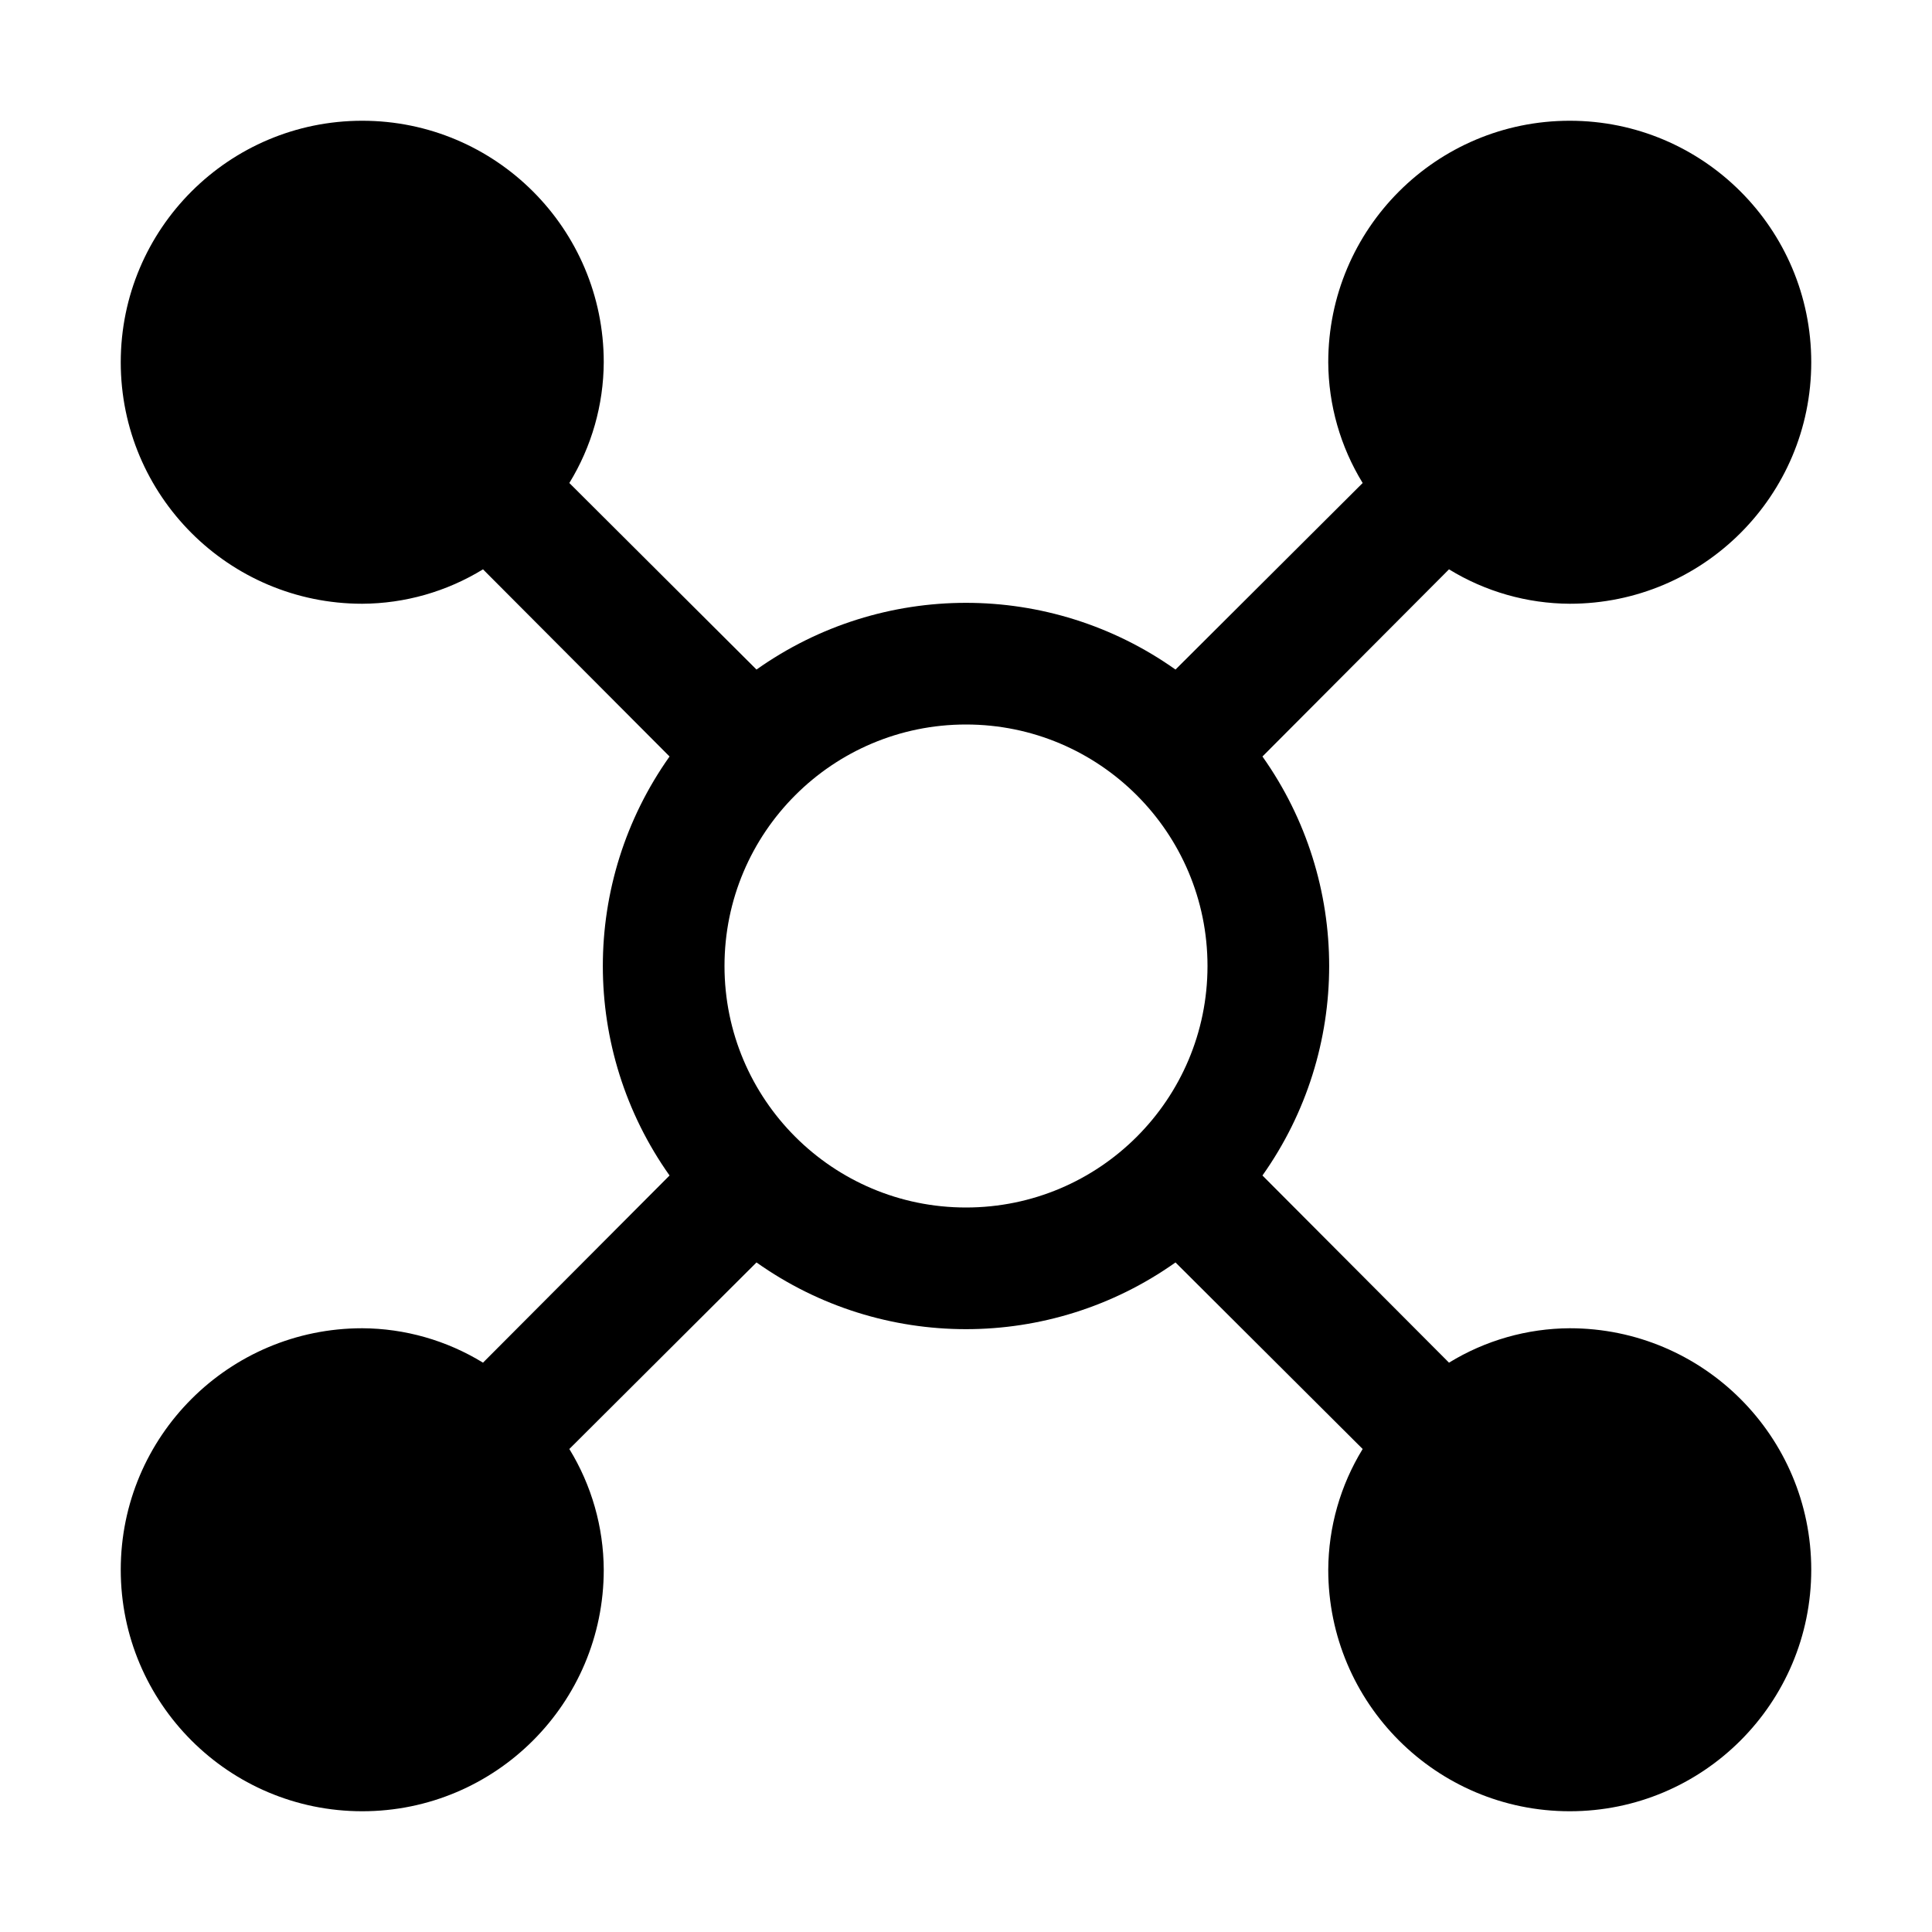
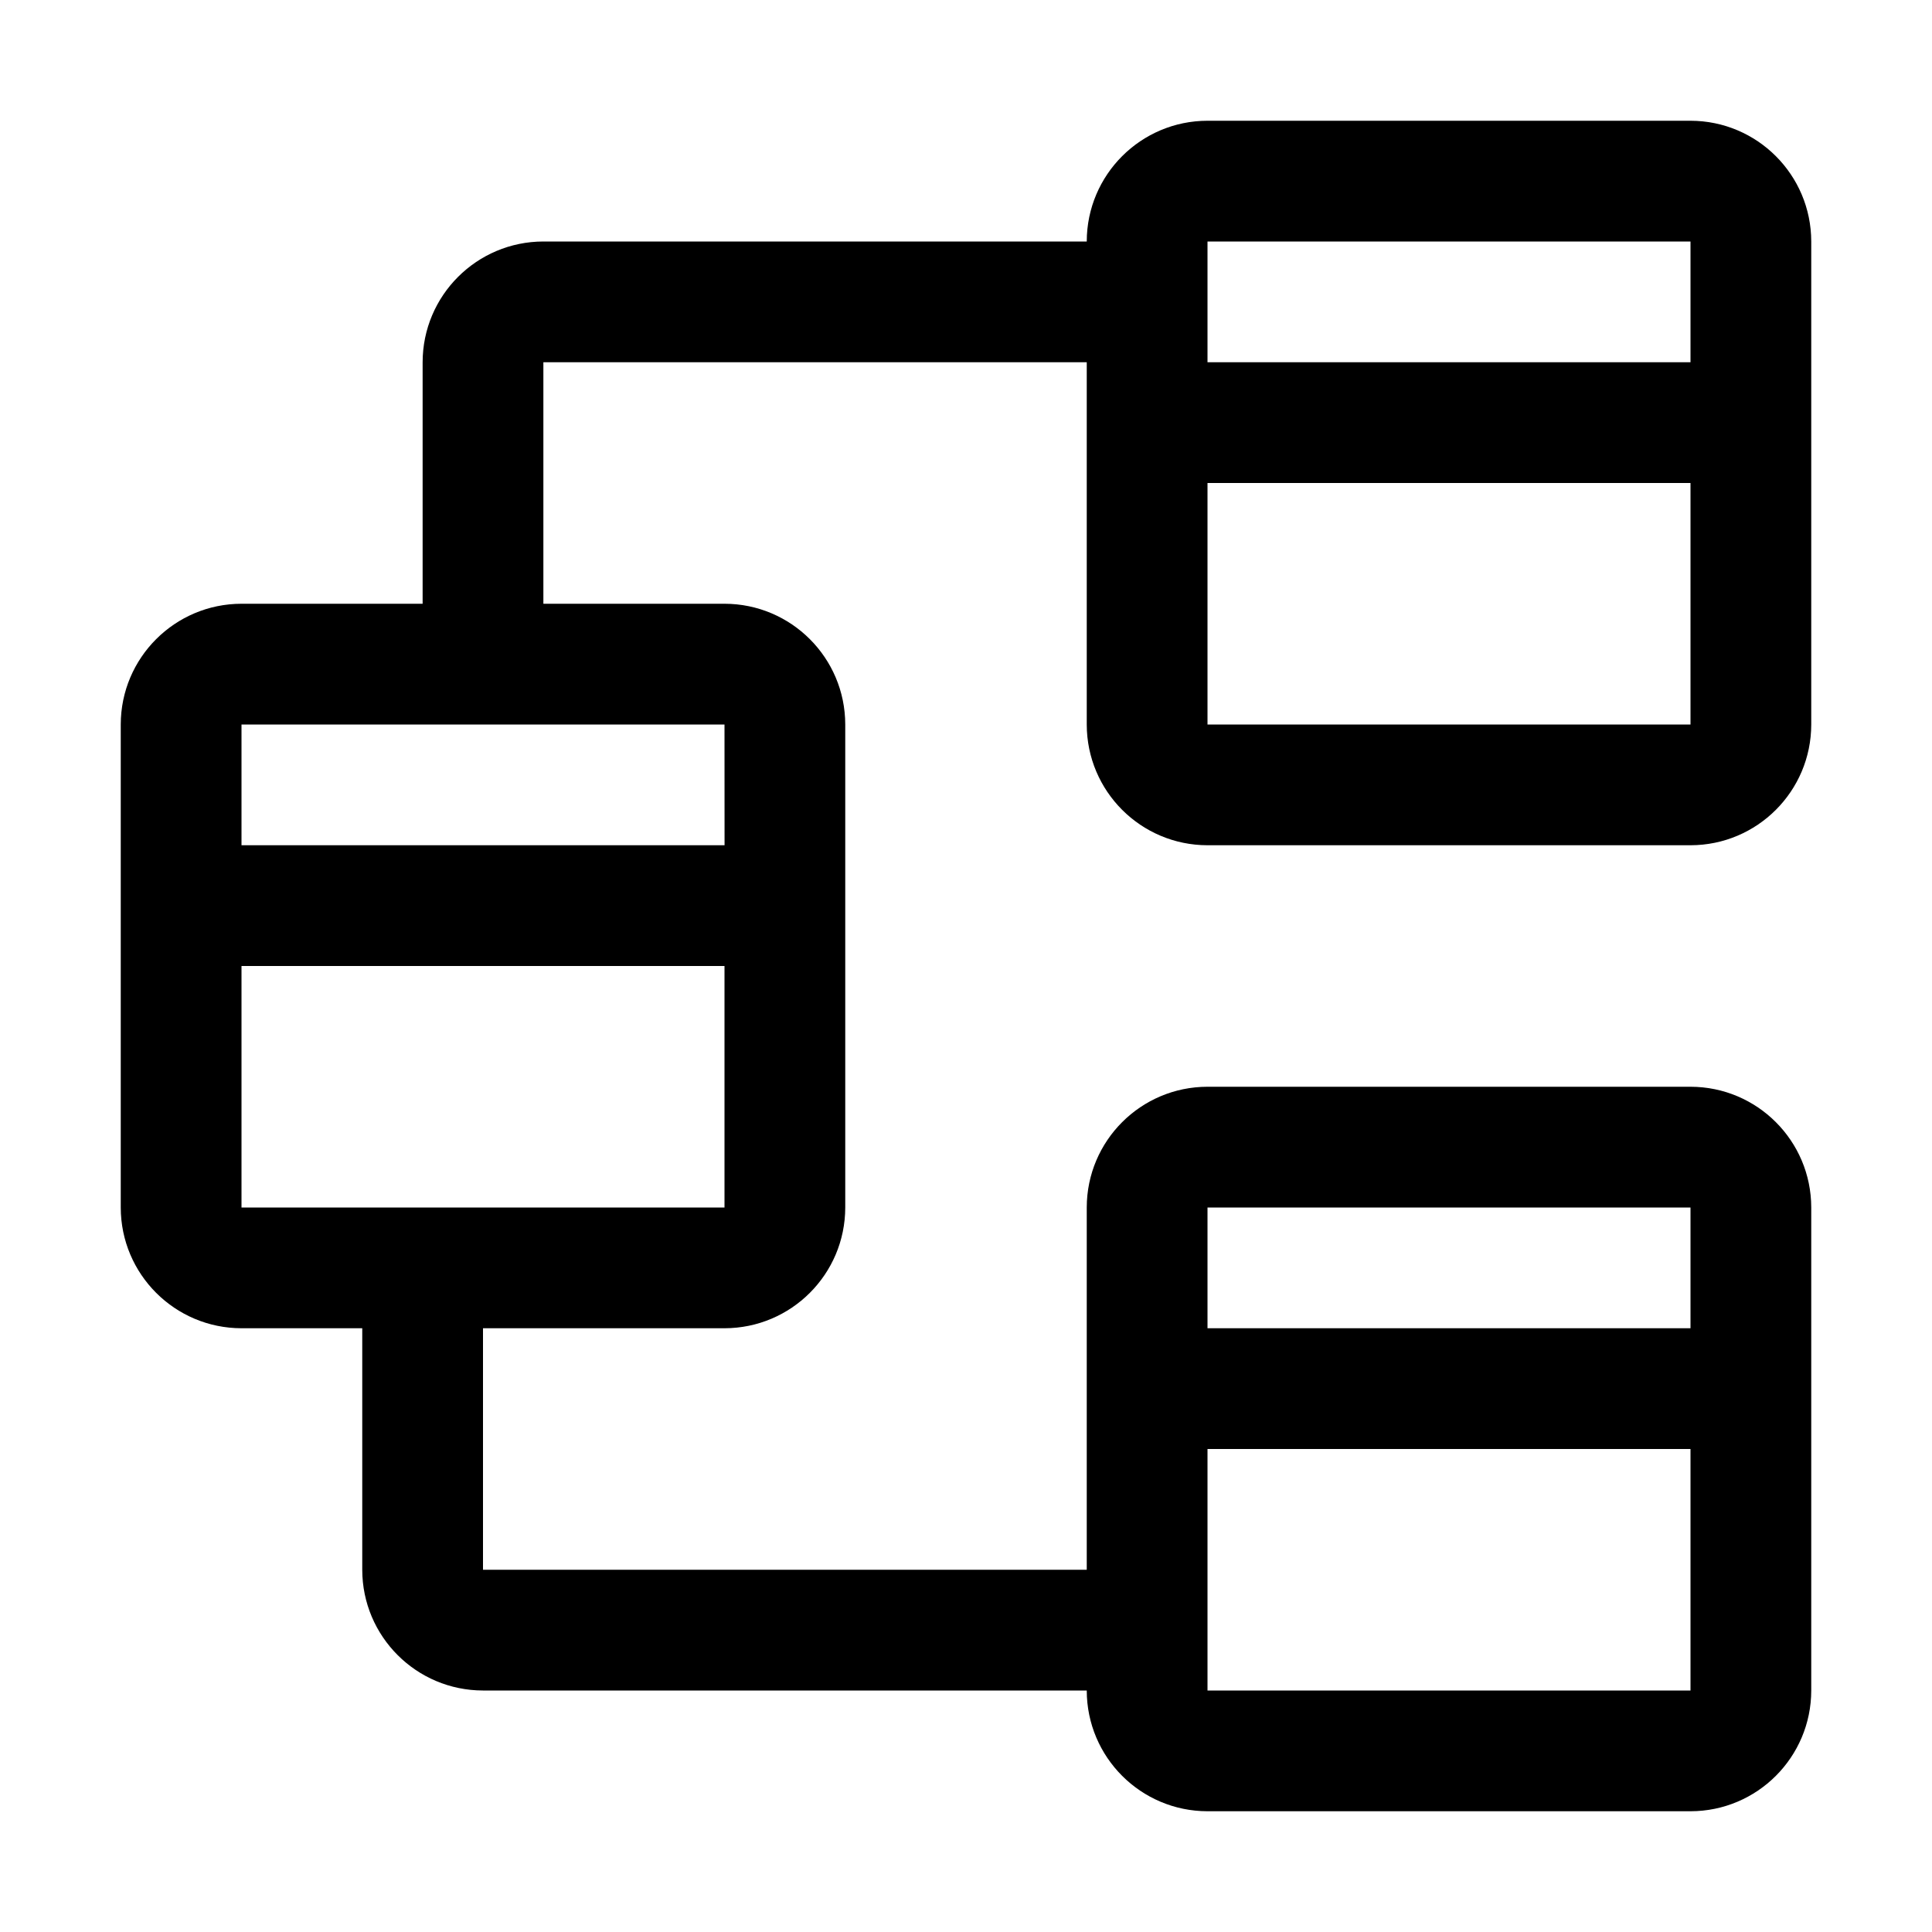
- <svg xmlns="http://www.w3.org/2000/svg" id="icon" viewBox="0 0 32 32">
+ <svg xmlns="http://www.w3.org/2000/svg" id="icon" width="32" height="32" viewBox="0 0 32 32">
  <defs>
-     <style>.cls-1{fill:none;}</style>
+     <style>
+       .cls-1 {
+         fill: none;
+       }
+     </style>
  </defs>
-   <path d="M26,22a3.86,3.86,0,0,0-2,.57l-3.09-3.1a6,6,0,0,0,0-6.94L24,9.43A3.86,3.86,0,0,0,26,10a4,4,0,1,0-4-4,3.86,3.86,0,0,0,.57,2l-3.1,3.09a6,6,0,0,0-6.94,0L9.43,8A3.86,3.86,0,0,0,10,6a4,4,0,1,0-4,4,3.86,3.86,0,0,0,2-.57l3.09,3.1a6,6,0,0,0,0,6.94L8,22.57A3.86,3.86,0,0,0,6,22a4,4,0,1,0,4,4,3.86,3.86,0,0,0-.57-2l3.1-3.09a6,6,0,0,0,6.94,0L22.57,24A3.86,3.86,0,0,0,22,26a4,4,0,1,0,4-4ZM16,20a4,4,0,1,1,4-4A4,4,0,0,1,16,20Z" />
-   <rect class="cls-1" width="32" height="32" />
+   <path d="M20,14h8a2.002,2.002,0,0,0,2-2V4a2.002,2.002,0,0,0-2-2H20a2.002,2.002,0,0,0-2,2H9A2.002,2.002,0,0,0,7,6v4H4a2.002,2.002,0,0,0-2,2v8a2.002,2.002,0,0,0,2,2H6v4a2.002,2.002,0,0,0,2,2H18a2.002,2.002,0,0,0,2,2h8a2.002,2.002,0,0,0,2-2V20a2.002,2.002,0,0,0-2-2H20a2.002,2.002,0,0,0-2,2v6H8V22h4a2.002,2.002,0,0,0,2-2V12a2.002,2.002,0,0,0-2-2H9V6h9v6A2.002,2.002,0,0,0,20,14Zm0,14V24h8v4Zm8-8,0,2H20V20ZM4,20V16h8v4Zm8.001-6H4V12h8ZM20,12V8h8v4Zm8-8,0,2H20V4Z" />
+   <rect id="_Transparent_Rectangle_" data-name="&lt;Transparent Rectangle&gt;" class="cls-1" width="32" height="32" />
</svg>
